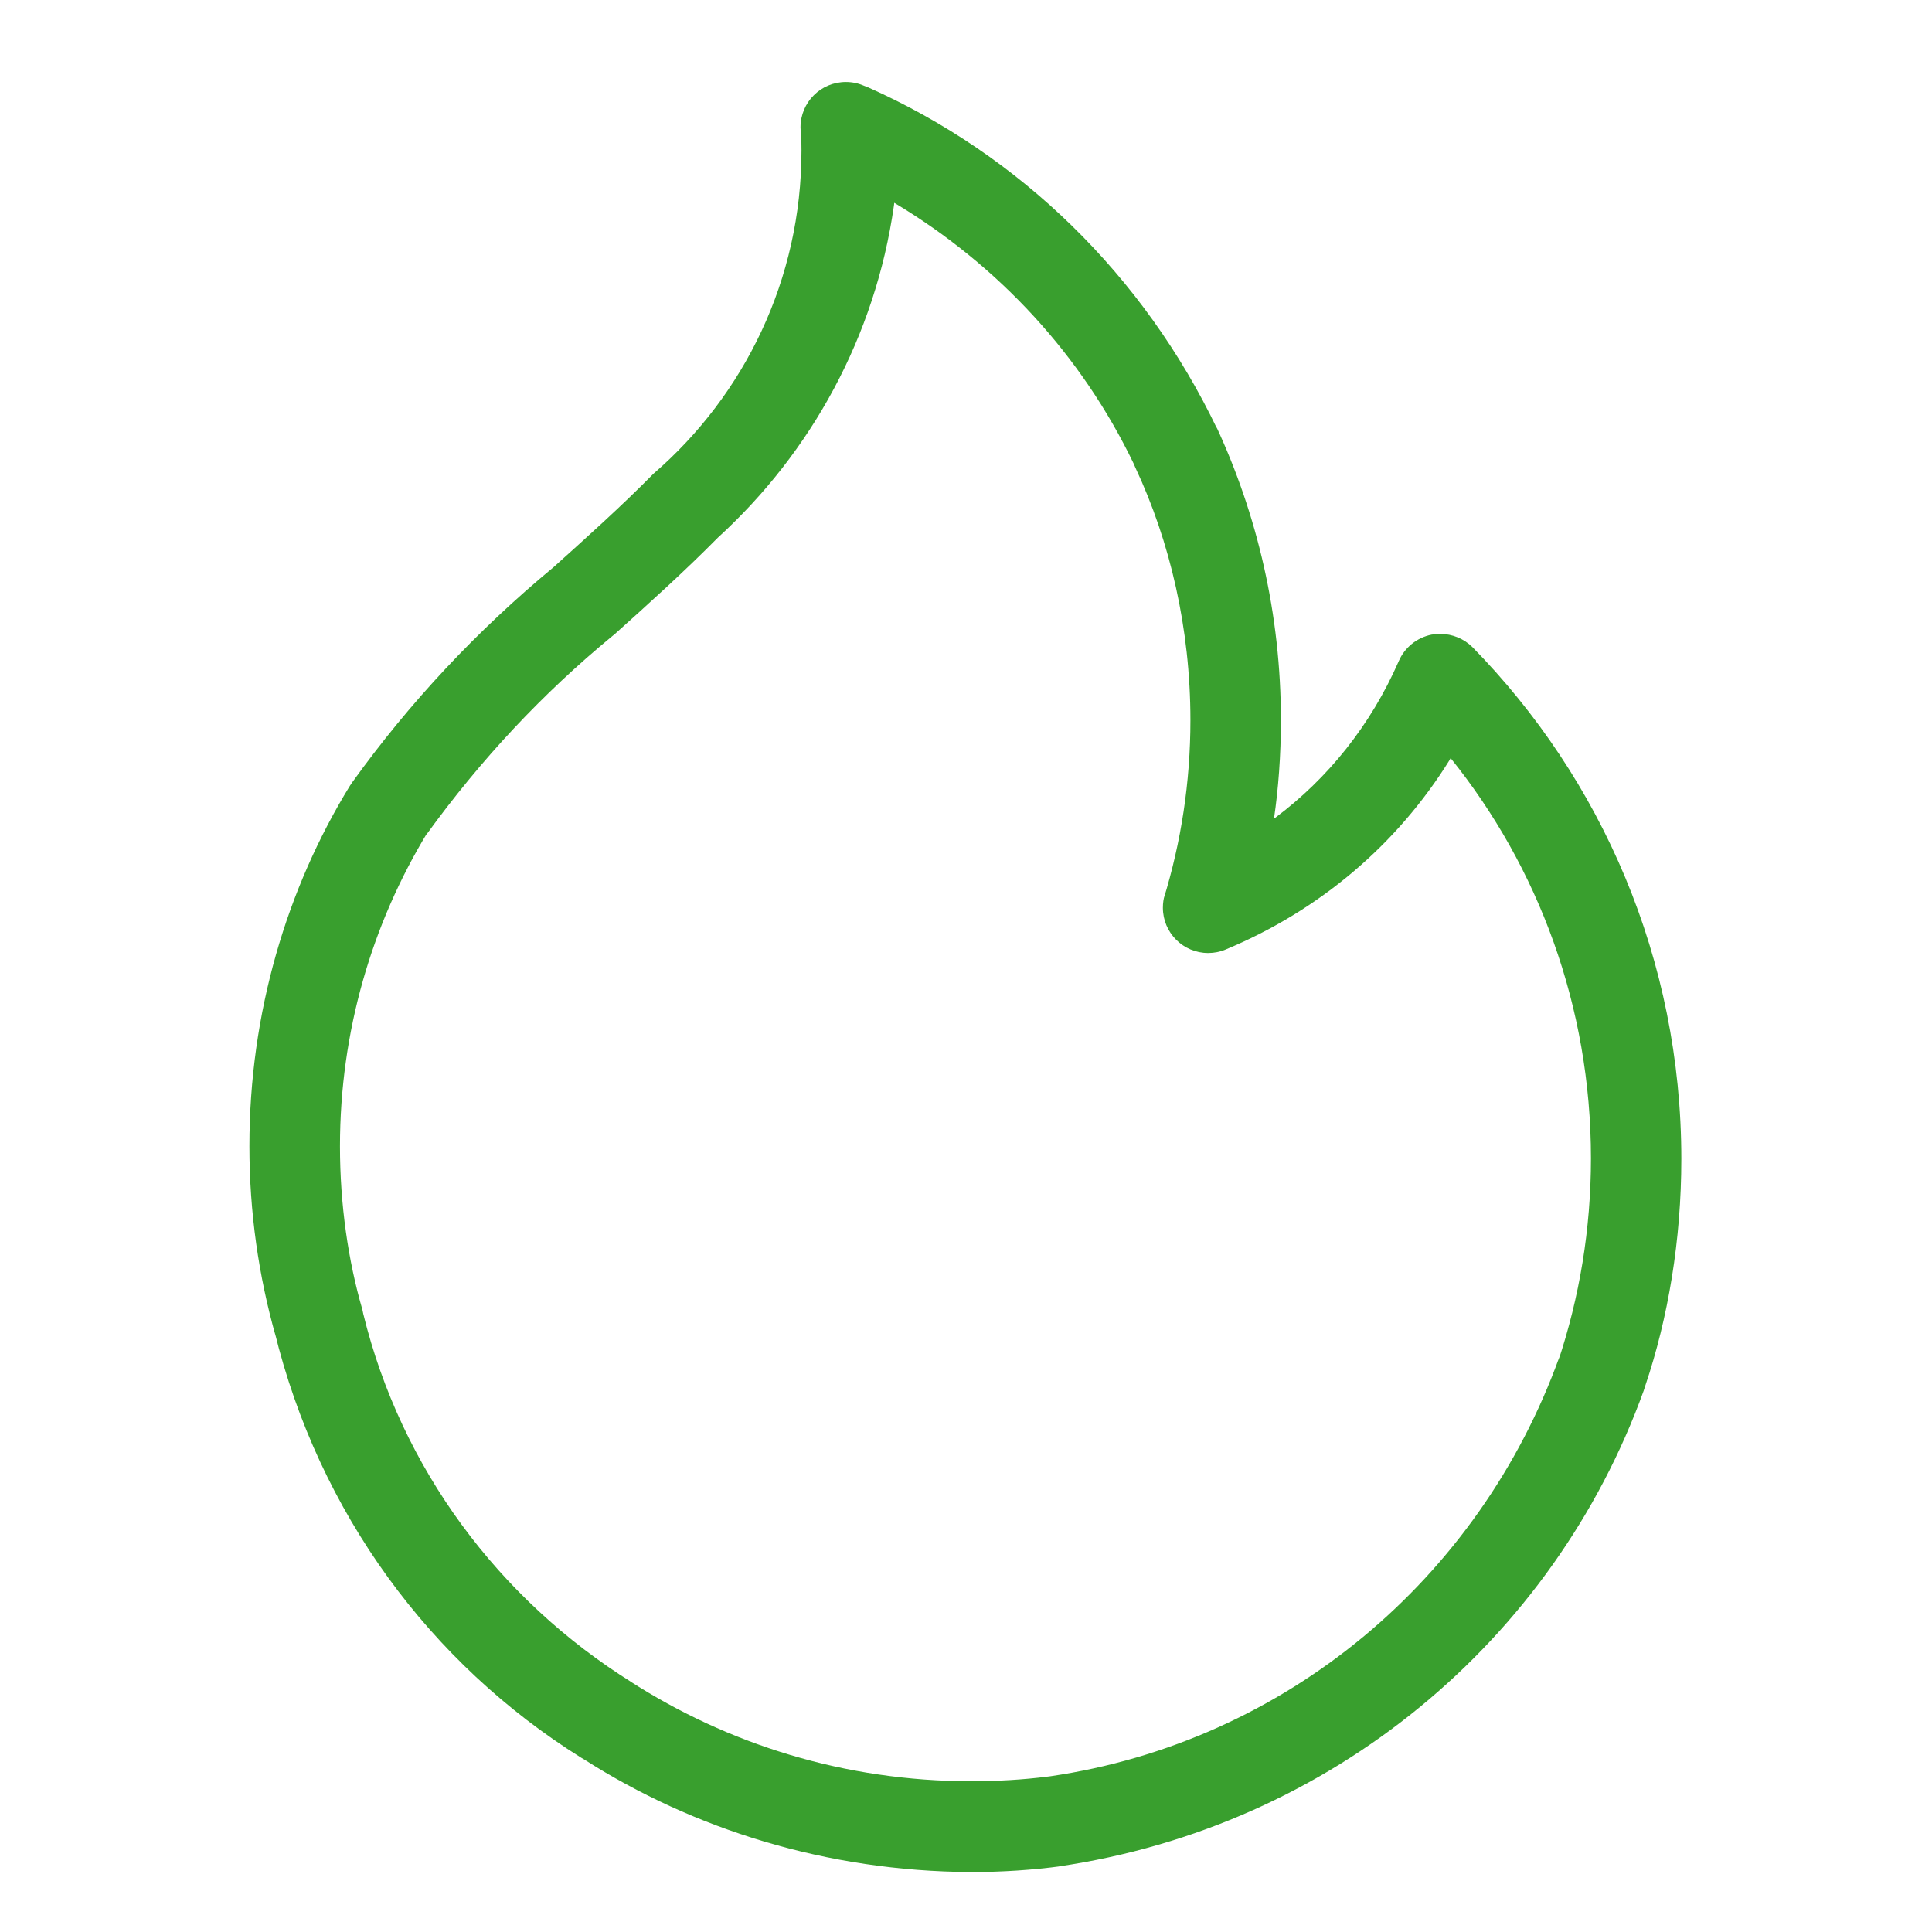
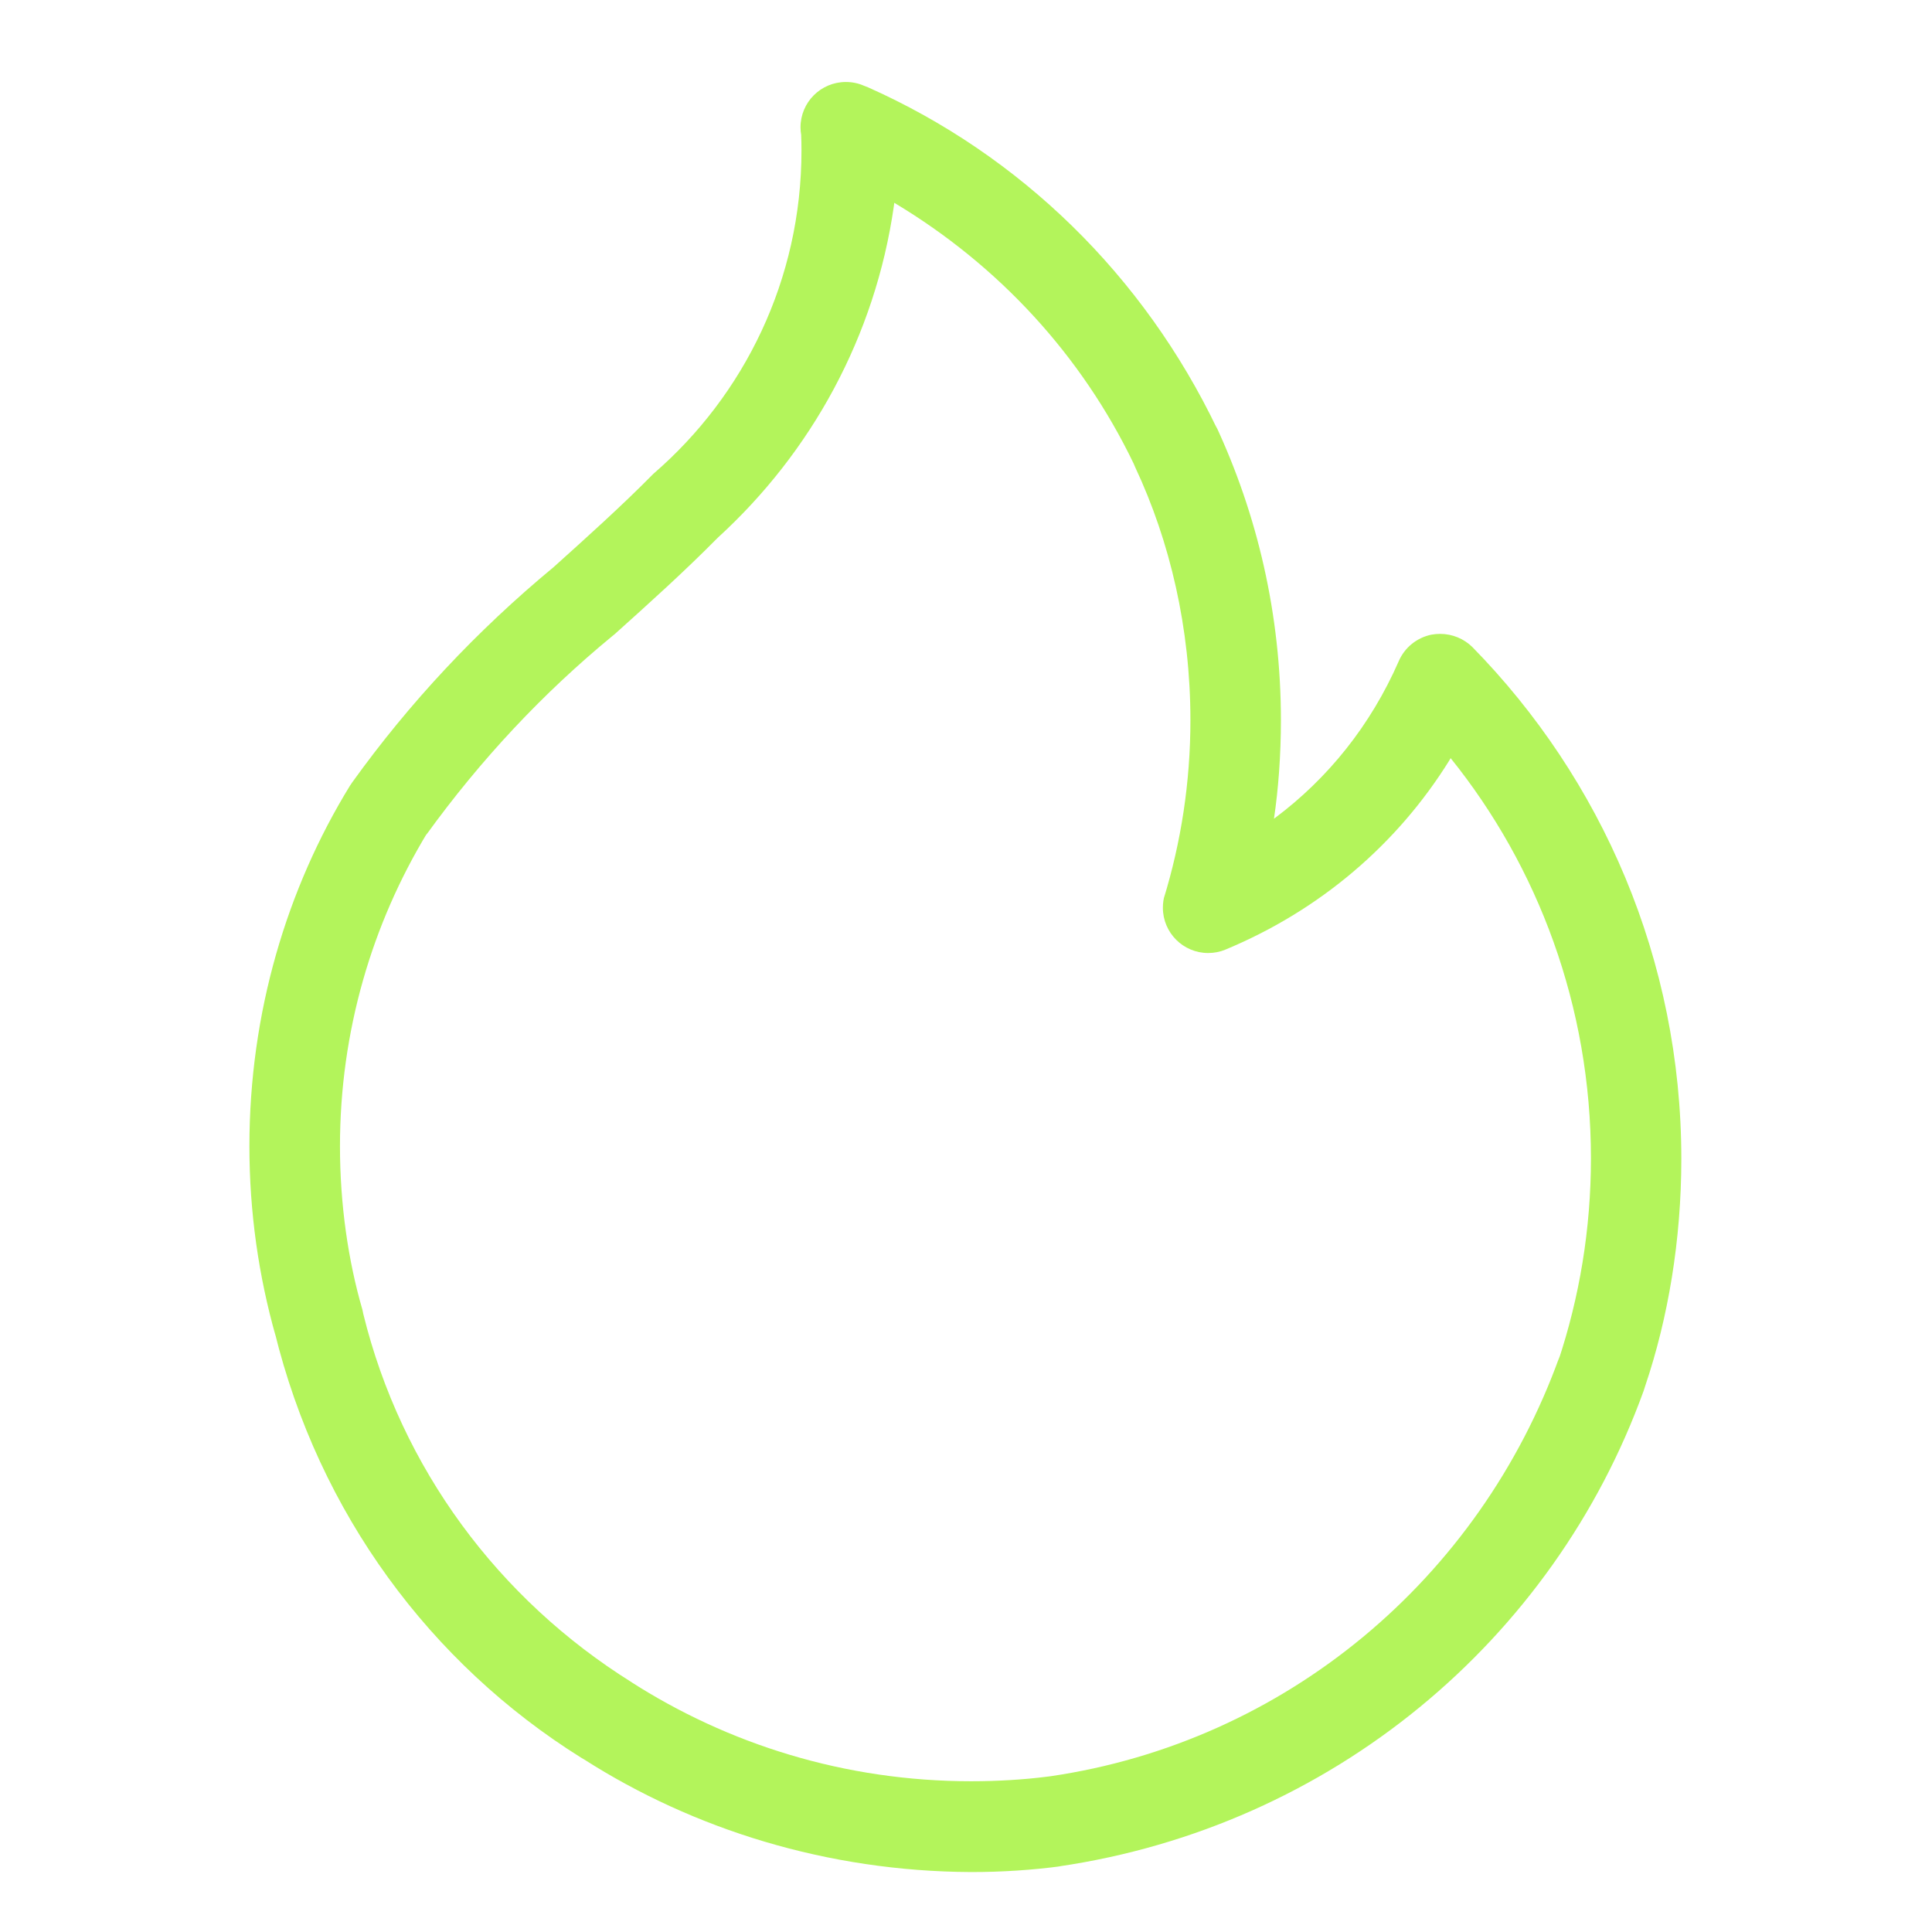
- <svg xmlns="http://www.w3.org/2000/svg" fill="#399F2E" width="800px" height="800px" viewBox="0 0 32 32" version="1.1">
+ <svg xmlns="http://www.w3.org/2000/svg" fill="#B3F45B" width="800px" height="800px" viewBox="0 0 32 32" version="1.1">
  <path d="M24.387 10.717c-0.138-0.135-0.327-0.218-0.535-0.218-0.049 0-0.097 0.005-0.144 0.013l0.005-0.001c-0.248 0.050-0.449 0.217-0.545 0.439l-0.002 0.005c-0.464 1.058-1.169 1.936-2.048 2.593l-0.017 0.012c0.073-0.49 0.115-1.055 0.115-1.629 0-1.75-0.389-3.409-1.085-4.896l0.030 0.071c-1.22-2.547-3.264-4.537-5.78-5.658l-0.074-0.029c-0.088-0.039-0.19-0.061-0.297-0.061-0.415 0-0.751 0.336-0.751 0.751 0 0.045 0.004 0.089 0.012 0.132l-0.001-0.005c0.003 0.076 0.005 0.166 0.005 0.256 0 2.136-0.947 4.051-2.444 5.348l-0.009 0.008c-0.527 0.534-1.090 1.039-1.651 1.544-1.278 1.058-2.39 2.248-3.336 3.565l-0.038 0.056c-1.046 1.702-1.666 3.765-1.666 5.971 0 1.092 0.152 2.149 0.436 3.151l-0.020-0.081c0.736 3.011 2.586 5.5 5.077 7.058l0.048 0.028c1.817 1.16 4.030 1.855 6.405 1.867h0.003c0.004 0 0.010 0 0.015 0 0.505 0 1.003-0.033 1.49-0.098l-0.057 0.006c4.53-0.662 8.203-3.748 9.696-7.879l0.027-0.084c0.379-1.122 0.597-2.414 0.597-3.757 0-3.302-1.321-6.296-3.464-8.481l0.002 0.002zM25.83 22.471c-1.327 3.682-4.536 6.38-8.436 6.95l-0.057 0.007c-0.376 0.048-0.811 0.075-1.252 0.075-2.085 0-4.027-0.61-5.658-1.661l0.041 0.025c-2.213-1.381-3.824-3.55-4.451-6.105l-0.014-0.068c-0.236-0.811-0.372-1.743-0.372-2.707 0-1.903 0.53-3.683 1.45-5.199l-0.025 0.045c0.911-1.26 1.938-2.353 3.089-3.3l0.030-0.024c0.584-0.524 1.168-1.050 1.717-1.606 1.546-1.412 2.605-3.332 2.914-5.495l0.006-0.049c1.736 1.039 3.106 2.534 3.965 4.32l0.026 0.061c0.577 1.229 0.914 2.669 0.914 4.188 0 1.030-0.155 2.024-0.443 2.96l0.019-0.071c-0.021 0.065-0.032 0.14-0.032 0.218 0 0.414 0.336 0.75 0.75 0.75 0.101 0 0.198-0.020 0.285-0.056l-0.005 0.002c1.575-0.653 2.856-1.753 3.717-3.14l0.019-0.034c1.448 1.799 2.324 4.112 2.324 6.629 0 1.175-0.191 2.305-0.543 3.362l0.022-0.075z" />
</svg>
